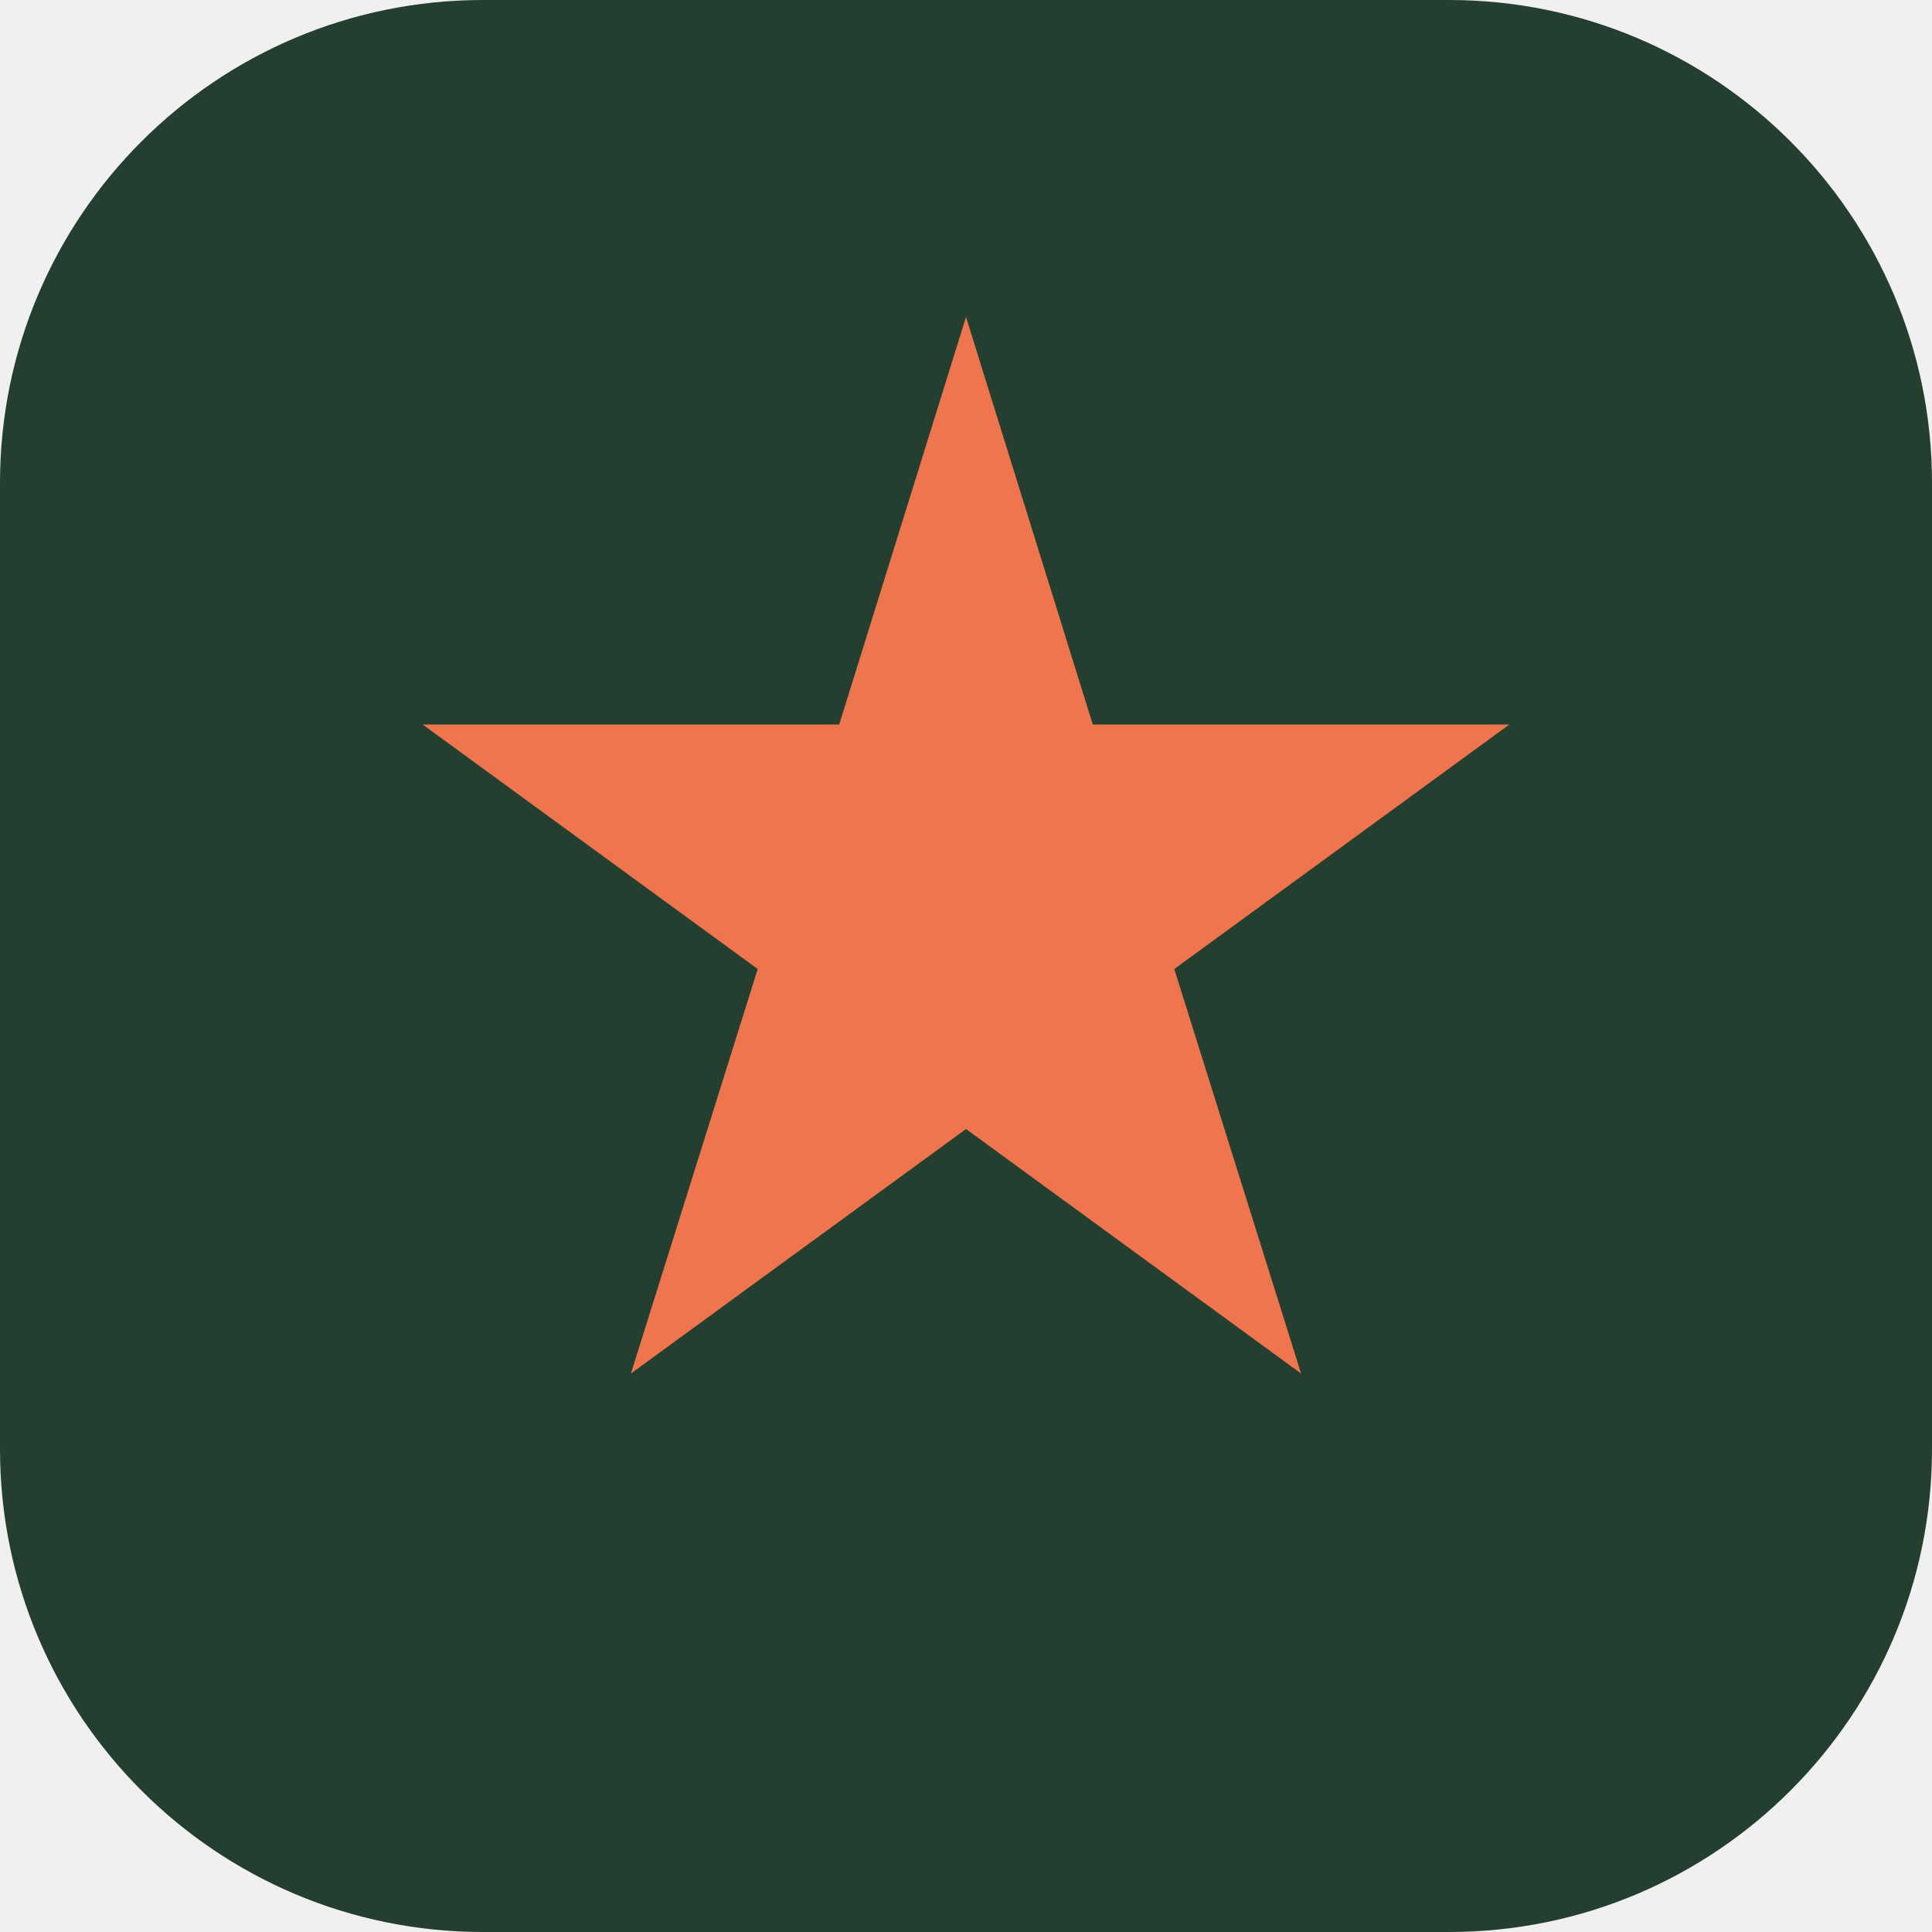
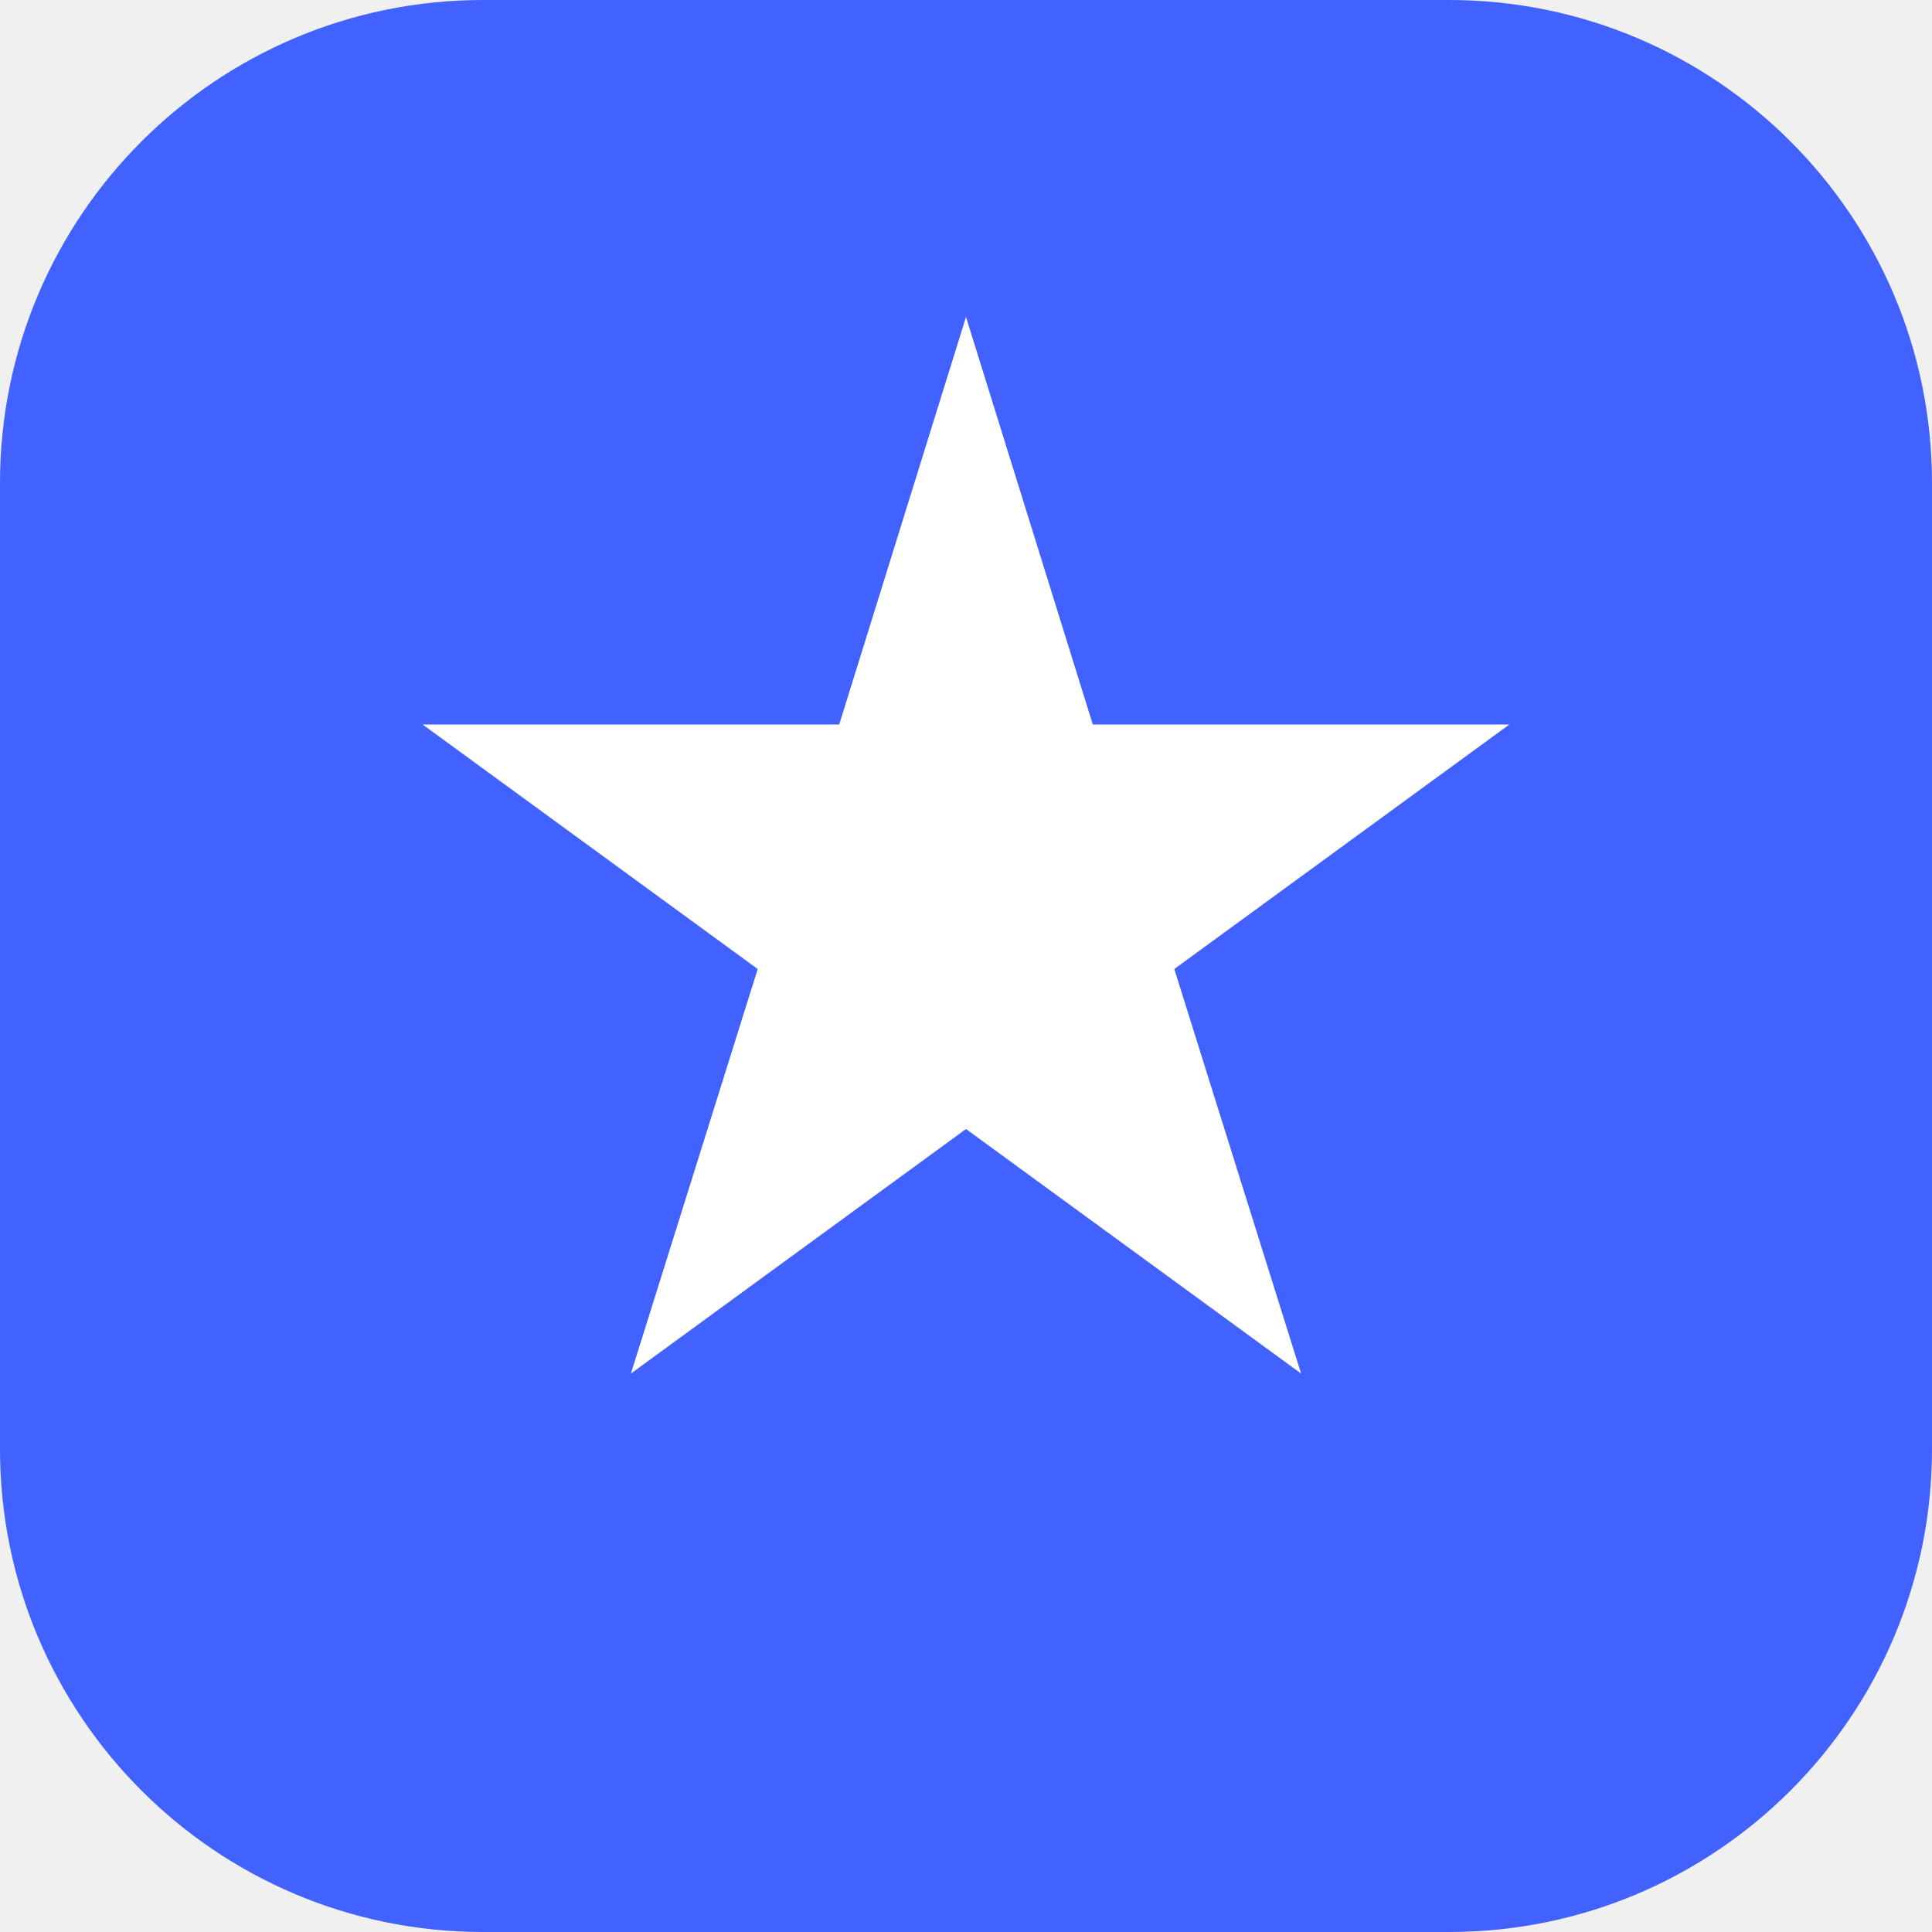
<svg xmlns="http://www.w3.org/2000/svg" viewBox="0 0 64 64">
-   <rect width="64" height="64" rx="16" fill="#243f30" />
-   <path fill="#ef754e" d="M32 10.5 36.2 24H50l-11.1 8.1 4.2 13.4L32 37.4 20.9 45.5l4.2-13.4L14 24h13.8z" />
+   <rect width="64" height="64" rx="16" fill="#4262ff" />
+   <path fill="#ffffff" d="M32 10.5 36.2 24H50l-11.1 8.1 4.2 13.4L32 37.4 20.9 45.5l4.2-13.4L14 24h13.8z" />
</svg>
